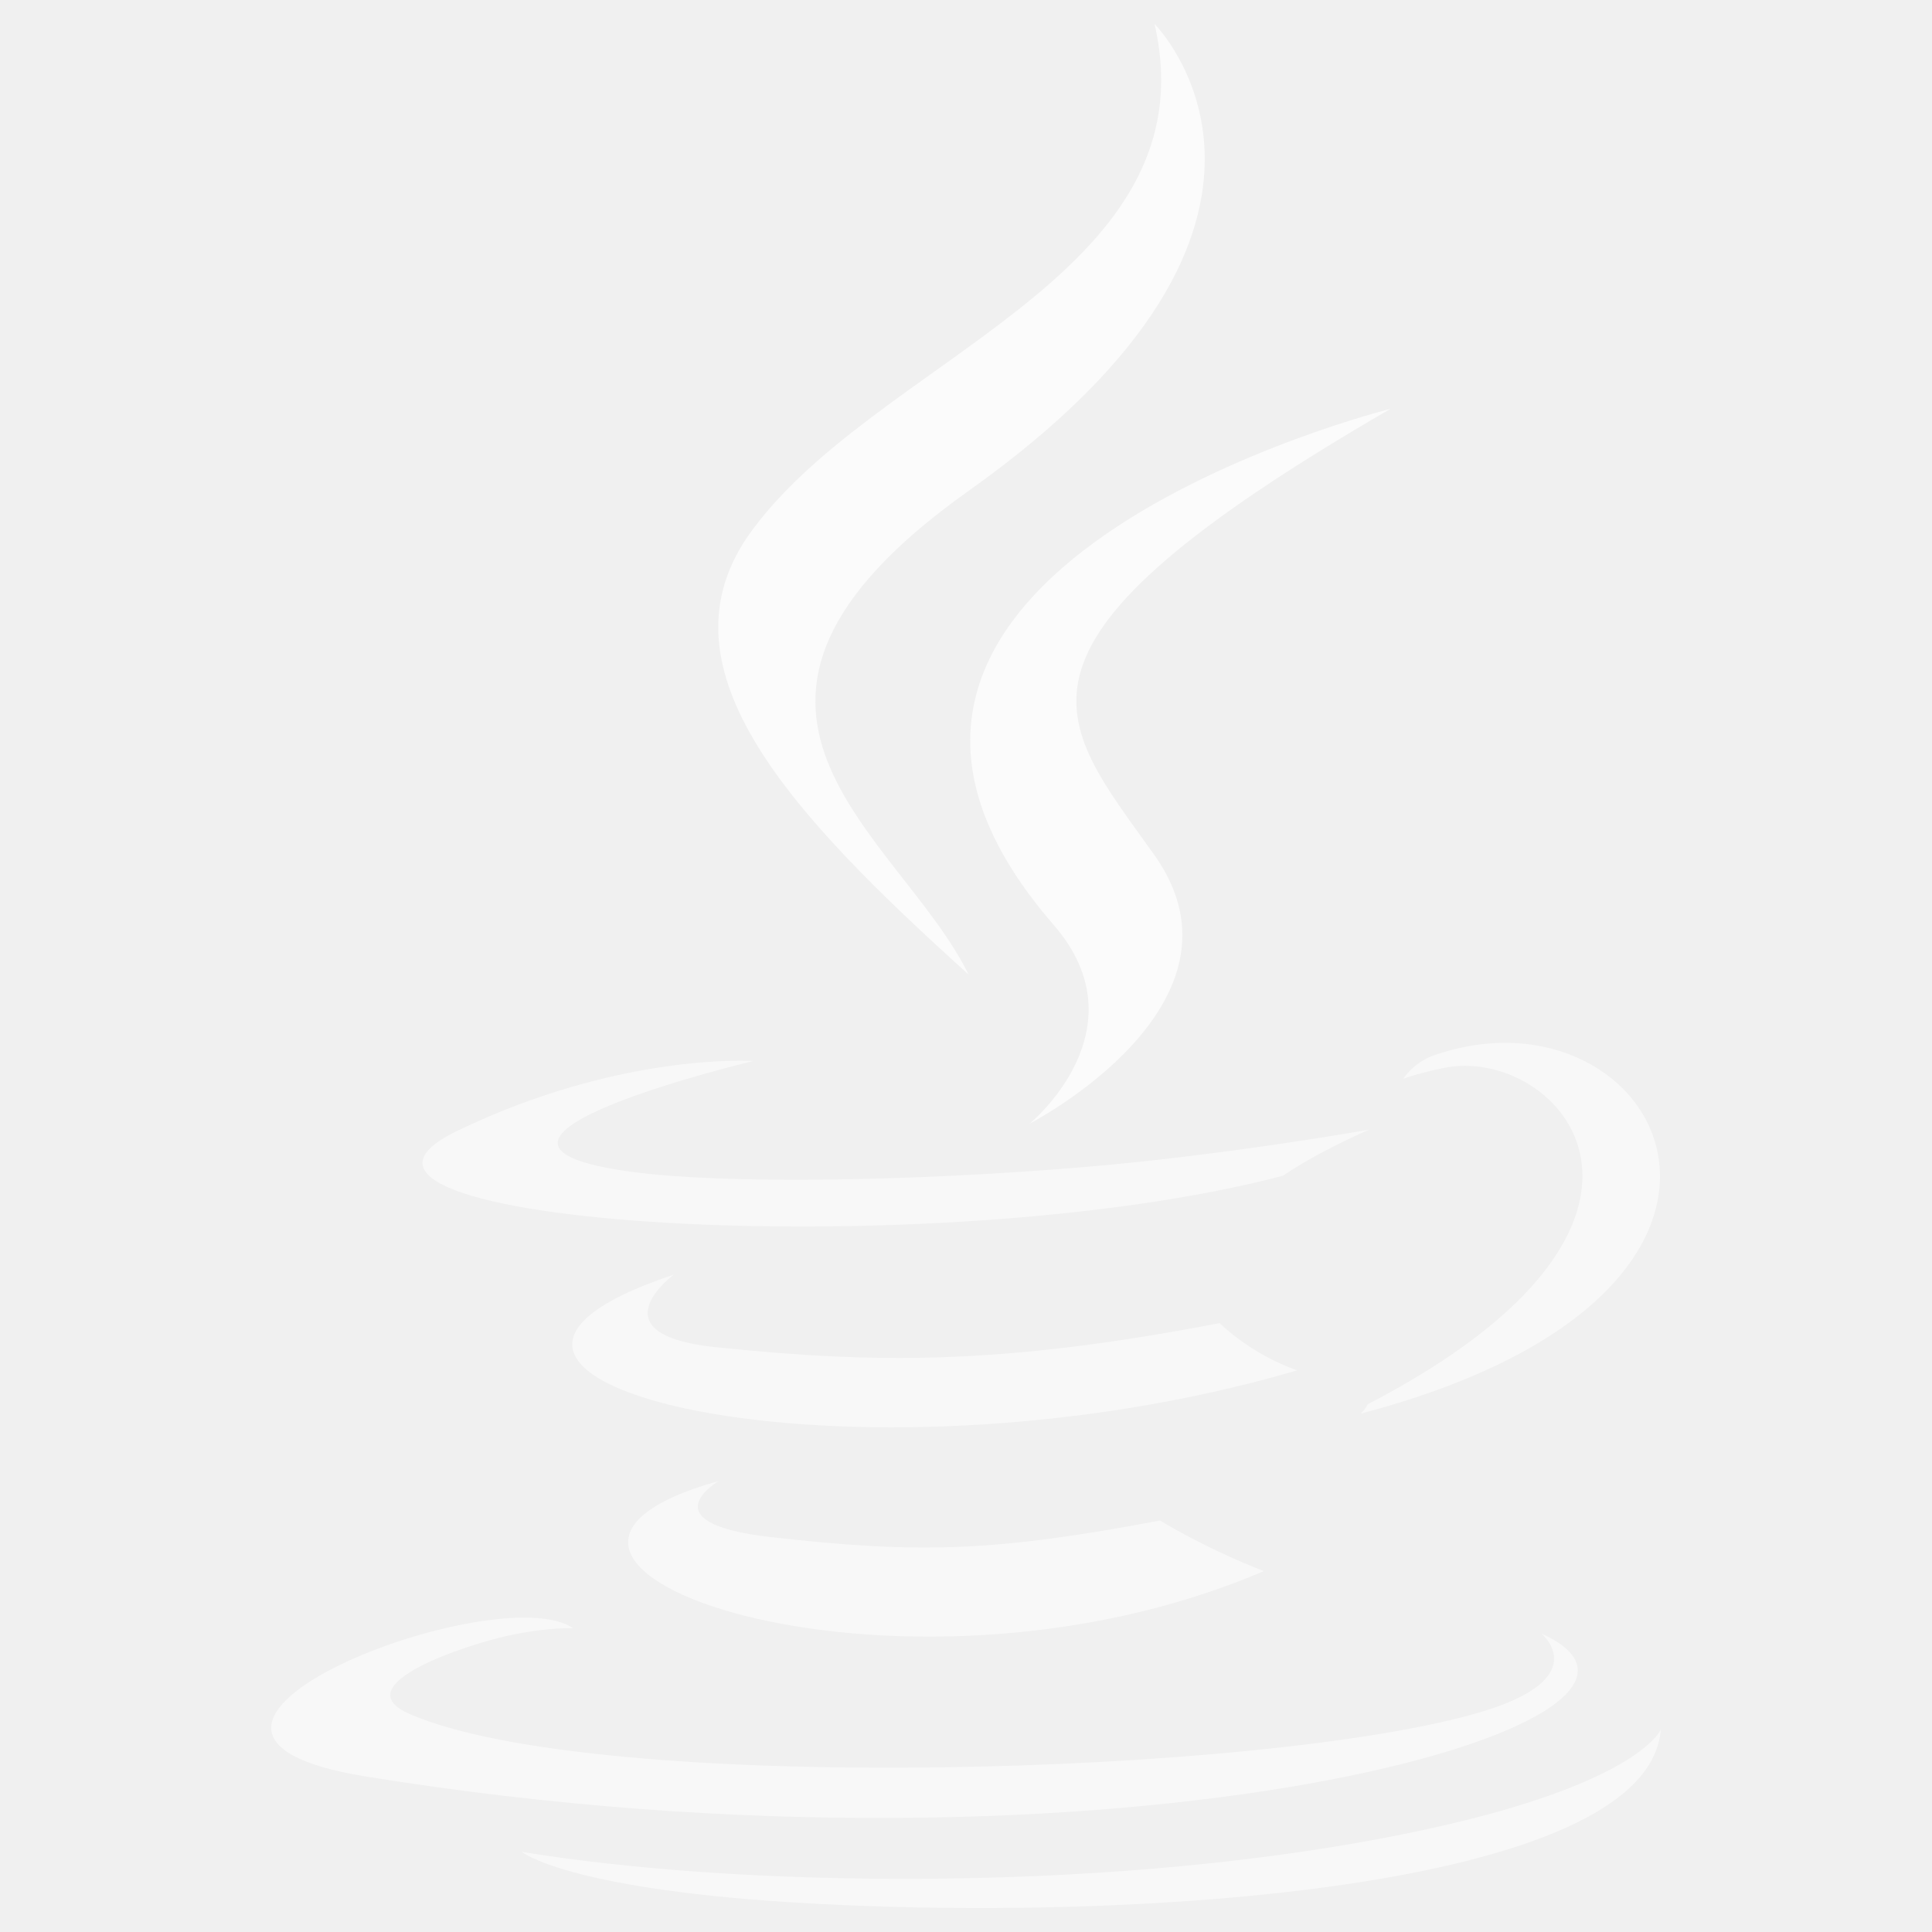
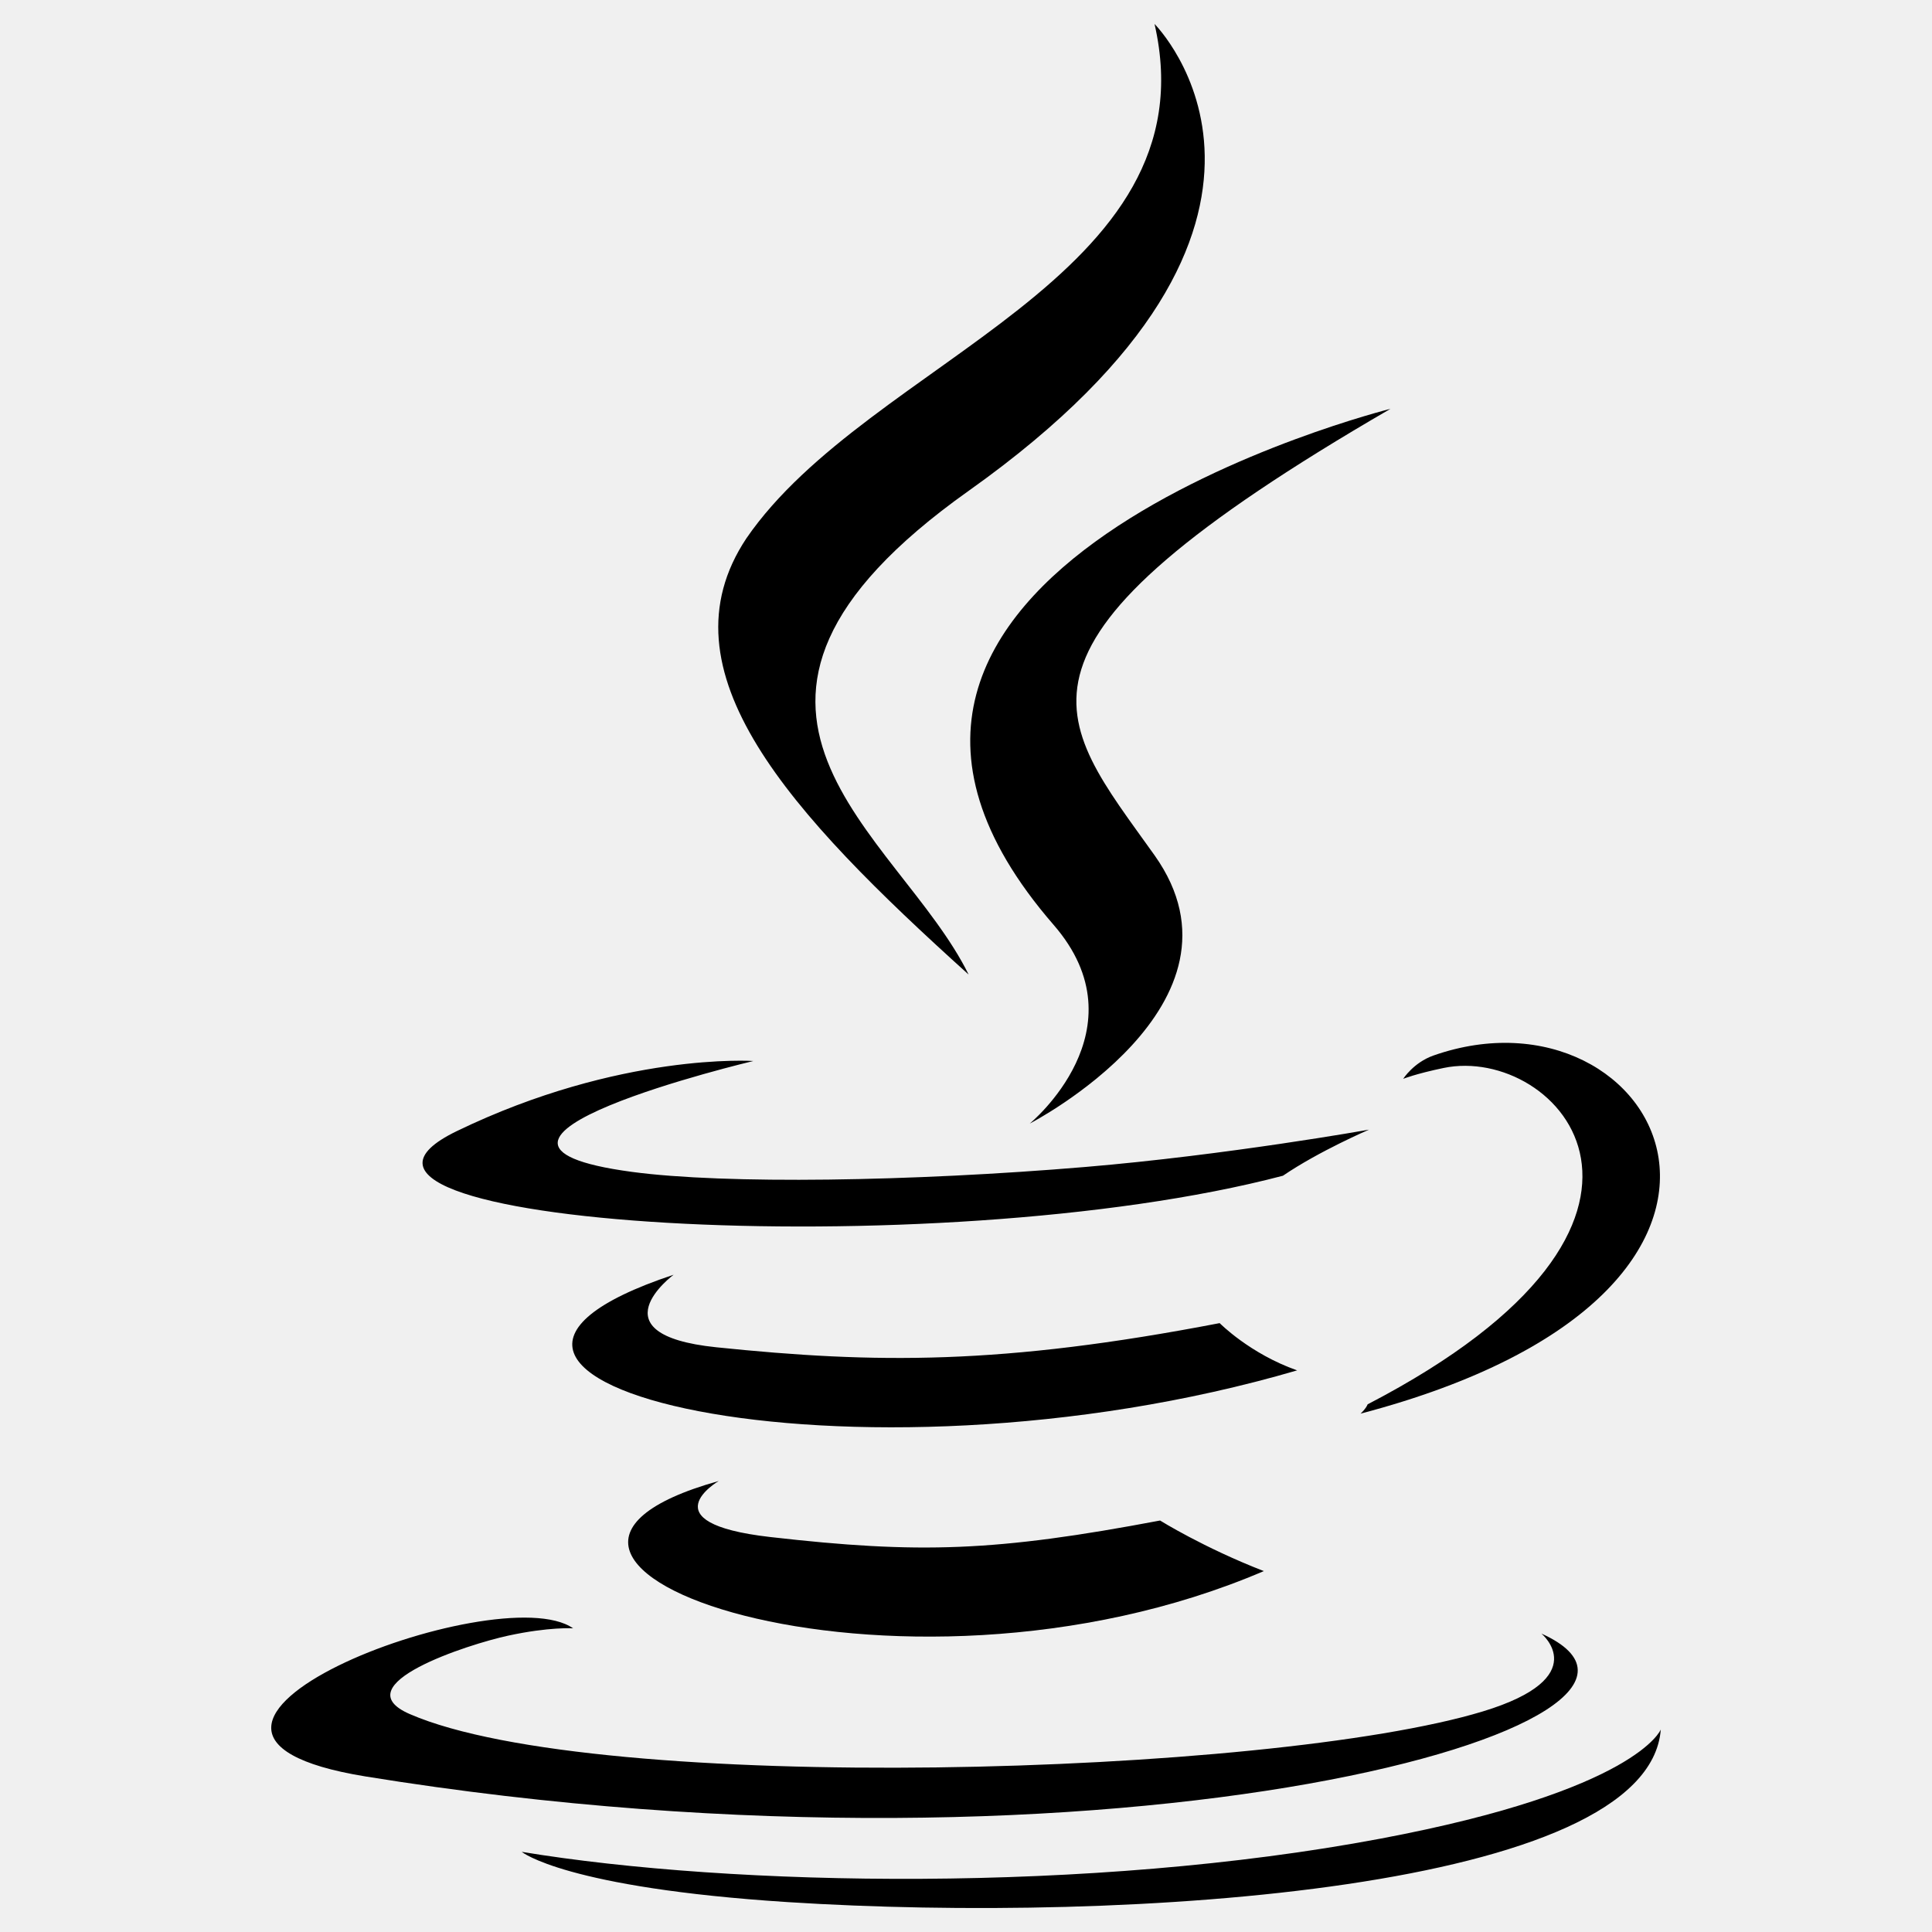
<svg xmlns="http://www.w3.org/2000/svg" viewBox="0 0 128 128">
-   <path fill="white" fill-opacity="0.54" d="M47.617 98.12s-4.767 2.774 3.397 3.71c9.892 1.13 14.947.968 25.845-1.092 0 0 2.871 1.795 6.873 3.351-24.439 10.47-55.308-.607-36.115-5.969zm-2.988-13.665s-5.348 3.959 2.823 4.805c10.567 1.091 18.91 1.18 33.354-1.6 0 0 1.993 2.025 5.132 3.131-29.542 8.64-62.446.68-41.309-6.336z" />
-   <path fill="white" fill-opacity="0.72" d="M69.802 61.271c6.025 6.935-1.58 13.17-1.58 13.17s15.289-7.891 8.269-17.777c-6.559-9.215-11.587-13.793 15.635-29.58 0 .001-42.731 10.67-22.324 34.187z" />
-   <path fill="white" fill-opacity="0.54" d="M102.123 108.229s3.529 2.91-3.888 5.159c-14.102 4.272-58.706 5.56-71.094.17-4.451-1.938 3.899-4.625 6.526-5.192 2.739-.593 4.303-.485 4.303-.485-4.953-3.487-32.013 6.85-13.743 9.815 49.821 8.076 90.817-3.637 77.896-9.467zM49.912 70.294s-22.686 5.389-8.033 7.348c6.188.828 18.518.638 30.011-.326 9.39-.789 18.813-2.474 18.813-2.474s-3.308 1.419-5.704 3.053c-23.042 6.061-67.544 3.238-54.731-2.958 10.832-5.239 19.644-4.643 19.644-4.643zm40.697 22.747c23.421-12.167 12.591-23.86 5.032-22.285-1.848.385-2.677.72-2.677.72s.688-1.079 2-1.543c14.953-5.255 26.451 15.503-4.823 23.725 0-.002.359-.327.468-.617z" />
-   <path fill="white" fill-opacity="0.72" d="M76.491 1.587S89.459 14.563 64.188 32.51c-20.348 14.435-4.636 22.658-.013 32.058-11.867-10.702-20.563-20.118-14.726-28.9C57.6 23.795 80.36 18.462 76.491 1.587z" />
-   <path fill="white" fill-opacity="0.54" d="M52.214 126.021c22.476 1.437 57-.8 57.817-11.436 0 0-1.571 4.032-18.577 7.231-19.186 3.612-42.854 3.191-56.887.874 0 .001 2.875 2.381 17.647 3.331z" />
+   <path fill="black" d="M47.617 98.12s-4.767 2.774 3.397 3.71c9.892 1.13 14.947.968 25.845-1.092 0 0 2.871 1.795 6.873 3.351-24.439 10.47-55.308-.607-36.115-5.969zm-2.988-13.665s-5.348 3.959 2.823 4.805c10.567 1.091 18.91 1.18 33.354-1.6 0 0 1.993 2.025 5.132 3.131-29.542 8.64-62.446.68-41.309-6.336z" />
+   <path fill="black" d="M69.802 61.271c6.025 6.935-1.58 13.17-1.58 13.17s15.289-7.891 8.269-17.777c-6.559-9.215-11.587-13.793 15.635-29.58 0 .001-42.731 10.67-22.324 34.187z" />
+   <path fill="black" d="M102.123 108.229s3.529 2.91-3.888 5.159c-14.102 4.272-58.706 5.56-71.094.17-4.451-1.938 3.899-4.625 6.526-5.192 2.739-.593 4.303-.485 4.303-.485-4.953-3.487-32.013 6.85-13.743 9.815 49.821 8.076 90.817-3.637 77.896-9.467zM49.912 70.294s-22.686 5.389-8.033 7.348c6.188.828 18.518.638 30.011-.326 9.39-.789 18.813-2.474 18.813-2.474s-3.308 1.419-5.704 3.053c-23.042 6.061-67.544 3.238-54.731-2.958 10.832-5.239 19.644-4.643 19.644-4.643zm40.697 22.747c23.421-12.167 12.591-23.86 5.032-22.285-1.848.385-2.677.72-2.677.72s.688-1.079 2-1.543c14.953-5.255 26.451 15.503-4.823 23.725 0-.002.359-.327.468-.617z" />
+   <path fill="black" d="M76.491 1.587S89.459 14.563 64.188 32.51c-20.348 14.435-4.636 22.658-.013 32.058-11.867-10.702-20.563-20.118-14.726-28.9C57.6 23.795 80.36 18.462 76.491 1.587z" />
+   <path fill="black" d="M52.214 126.021c22.476 1.437 57-.8 57.817-11.436 0 0-1.571 4.032-18.577 7.231-19.186 3.612-42.854 3.191-56.887.874 0 .001 2.875 2.381 17.647 3.331z" />
</svg>
